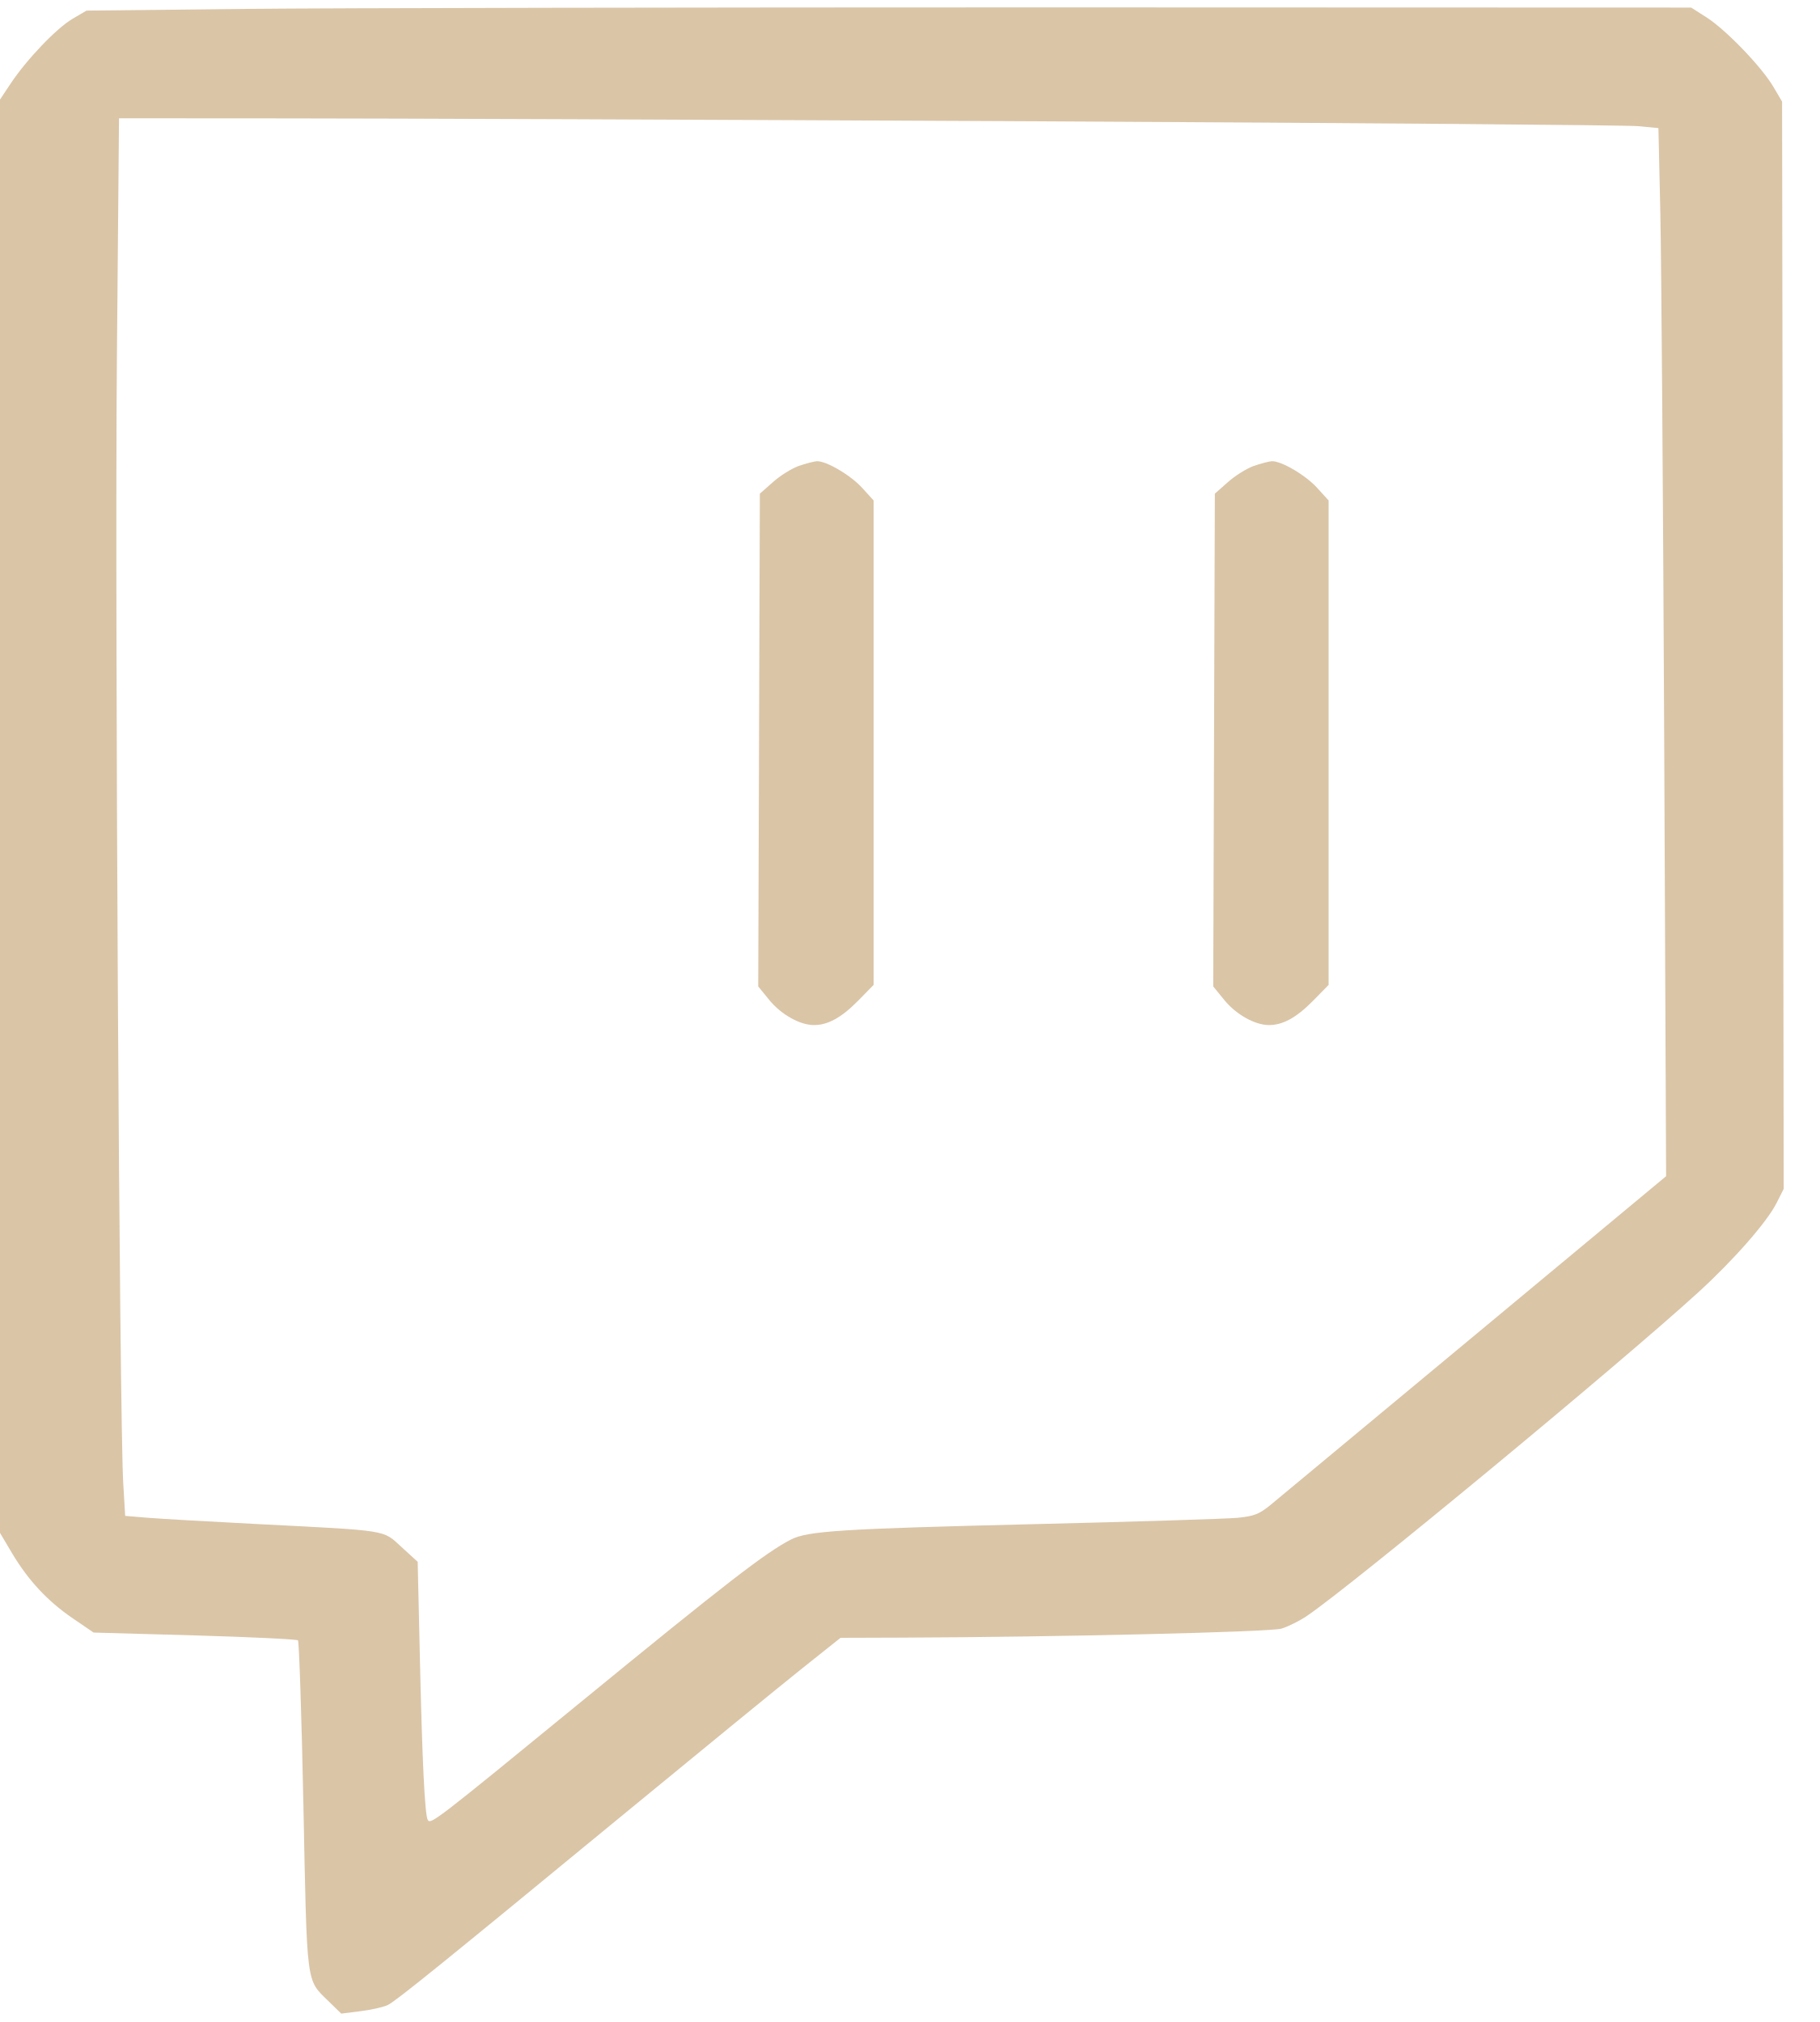
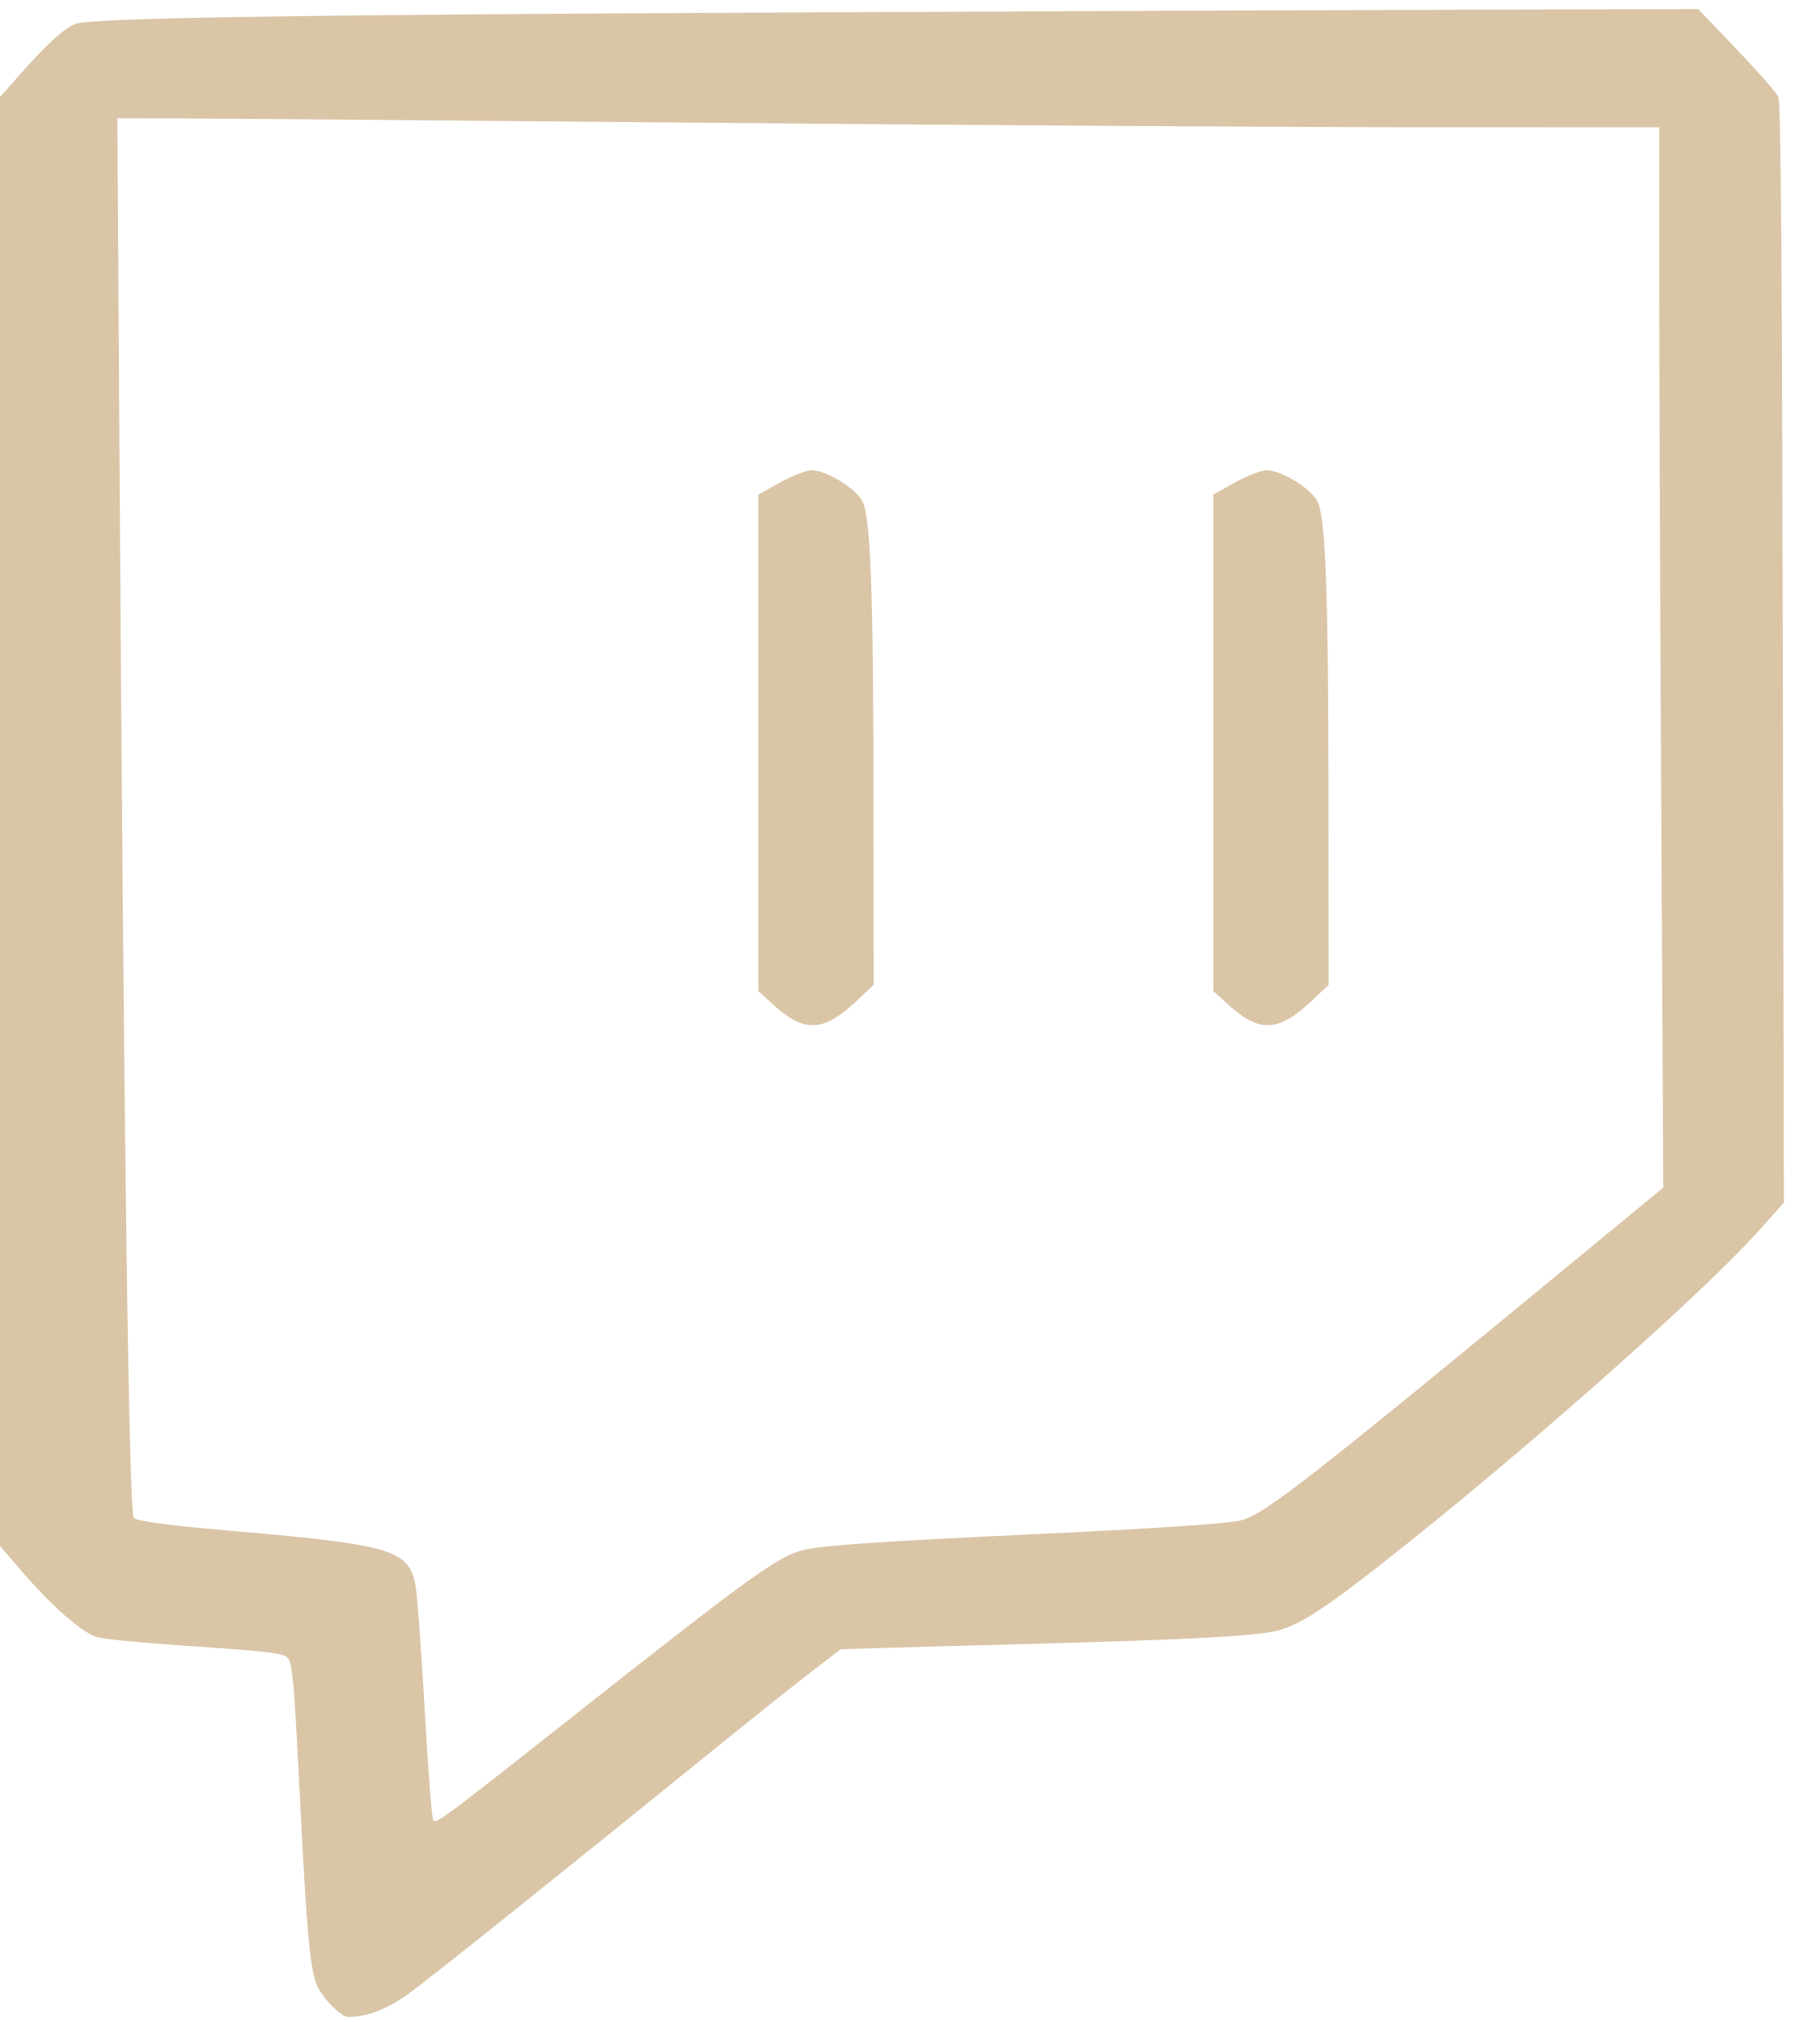
<svg xmlns="http://www.w3.org/2000/svg" width="18" height="20" viewBox="0 0 18 20" fill="none">
-   <path d="M2.430 0.088 L 0.855 0.105 0.716 0.187 C 0.559 0.279,0.263 0.589,0.105 0.827 L 0.000 0.985 0.000 8.073 L 0.000 15.162 0.118 15.361 C 0.279 15.631,0.469 15.836,0.718 16.006 L 0.926 16.148 1.926 16.176 C 2.475 16.192,2.935 16.214,2.947 16.225 C 2.958 16.237,2.983 16.974,3.001 17.865 C 3.037 19.660,3.026 19.576,3.248 19.793 L 3.375 19.917 3.573 19.892 C 3.682 19.878,3.802 19.850,3.839 19.830 C 3.929 19.782,4.395 19.405,6.120 17.985 C 6.904 17.340,7.718 16.674,7.929 16.506 L 8.313 16.200 8.919 16.198 C 10.435 16.193,12.560 16.143,12.674 16.109 C 12.740 16.089,12.855 16.032,12.929 15.981 C 13.383 15.672,16.020 13.491,16.797 12.782 C 17.146 12.463,17.473 12.090,17.569 11.902 L 17.641 11.759 17.633 6.382 L 17.625 1.005 17.539 0.859 C 17.424 0.663,17.072 0.297,16.881 0.174 L 16.726 0.075 10.366 0.073 C 6.867 0.073,3.296 0.079,2.430 0.088 M10.260 1.200 C 13.420 1.216,16.094 1.237,16.203 1.248 L 16.402 1.267 16.421 2.111 C 16.431 2.575,16.448 4.908,16.459 7.294 L 16.478 11.634 14.592 13.202 C 13.554 14.065,12.644 14.821,12.570 14.882 C 12.454 14.977,12.406 14.996,12.240 15.013 C 12.133 15.023,11.219 15.052,10.209 15.076 C 8.315 15.122,7.989 15.143,7.822 15.228 C 7.569 15.359,7.186 15.655,5.730 16.847 C 4.312 18.008,4.260 18.048,4.231 18.002 C 4.201 17.953,4.175 17.416,4.151 16.326 L 4.131 15.448 3.971 15.302 C 3.783 15.130,3.860 15.142,2.550 15.075 C 2.080 15.051,1.592 15.023,1.467 15.013 L 1.238 14.994 1.219 14.675 C 1.181 14.053,1.135 5.922,1.156 3.563 L 1.177 1.170 2.846 1.171 C 3.764 1.171,7.100 1.184,10.260 1.200 M7.899 4.609 C 7.830 4.634,7.715 4.705,7.644 4.769 L 7.515 4.883 7.507 7.320 L 7.499 9.757 7.609 9.892 C 7.726 10.035,7.910 10.138,8.048 10.139 C 8.186 10.140,8.320 10.067,8.485 9.900 L 8.640 9.742 8.640 7.346 L 8.640 4.950 8.529 4.828 C 8.415 4.701,8.172 4.558,8.078 4.562 C 8.049 4.564,7.968 4.585,7.899 4.609 M12.399 4.609 C 12.330 4.634,12.215 4.705,12.144 4.769 L 12.015 4.883 12.007 7.320 L 11.999 9.757 12.109 9.892 C 12.226 10.035,12.410 10.138,12.548 10.139 C 12.686 10.140,12.820 10.067,12.985 9.900 L 13.140 9.742 13.140 7.346 L 13.140 4.950 13.029 4.828 C 12.915 4.701,12.672 4.558,12.578 4.562 C 12.549 4.564,12.468 4.585,12.399 4.609 " fill="#DAC5A7" stroke="none" fill-rule="evenodd" />
+   <path d="M7.665 0.124 C 2.775 0.147,0.899 0.178,0.744 0.237 C 0.638 0.277,0.459 0.440,0.205 0.728 L -0.000 0.960 -0.000 8.126 L -0.000 15.291 0.190 15.513 C 0.508 15.886,0.819 16.158,0.970 16.196 C 1.042 16.214,1.404 16.249,1.773 16.274 C 2.565 16.327,2.758 16.347,2.824 16.382 C 2.893 16.419,2.902 16.515,2.970 17.850 C 3.032 19.095,3.068 19.481,3.133 19.633 C 3.190 19.765,3.372 19.950,3.445 19.950 C 3.630 19.950,3.823 19.876,4.037 19.723 C 4.248 19.571,5.480 18.586,7.050 17.313 C 7.421 17.012,7.858 16.664,8.019 16.540 L 8.314 16.313 8.679 16.302 C 8.881 16.295,9.578 16.276,10.230 16.259 C 11.838 16.216,12.463 16.181,12.661 16.122 C 12.868 16.060,13.102 15.909,13.650 15.480 C 14.980 14.439,16.829 12.807,17.394 12.174 L 17.643 11.895 17.632 6.465 C 17.625 2.610,17.612 1.013,17.589 0.960 C 17.571 0.919,17.385 0.706,17.175 0.487 L 16.795 0.090 14.690 0.095 C 13.532 0.098,10.371 0.111,7.665 0.124 M7.035 1.215 C 9.691 1.239,12.888 1.259,14.137 1.259 L 16.410 1.260 16.410 2.797 C 16.410 3.643,16.419 6.003,16.430 8.041 L 16.450 11.747 15.942 12.165 C 12.928 14.651,12.503 14.984,12.270 15.039 C 12.127 15.073,11.409 15.120,10.125 15.180 C 8.689 15.247,8.114 15.287,7.935 15.334 C 7.689 15.398,7.403 15.605,5.640 16.998 C 4.399 17.978,4.317 18.039,4.285 18.007 C 4.271 17.993,4.233 17.497,4.200 16.904 C 4.166 16.310,4.125 15.756,4.108 15.672 C 4.041 15.333,3.857 15.278,2.370 15.149 C 1.690 15.091,1.358 15.048,1.324 15.014 C 1.274 14.964,1.224 11.265,1.181 4.402 L 1.161 1.170 1.683 1.171 C 1.970 1.171,4.378 1.191,7.035 1.215 M7.717 4.771 L 7.500 4.892 7.500 7.347 L 7.500 9.802 7.632 9.924 C 7.954 10.221,8.140 10.214,8.481 9.892 L 8.640 9.741 8.639 7.953 C 8.638 5.852,8.611 5.123,8.530 4.959 C 8.466 4.831,8.171 4.651,8.025 4.651 C 7.976 4.651,7.837 4.705,7.717 4.771 M12.217 4.771 L 12.000 4.892 12.000 7.347 L 12.000 9.802 12.132 9.924 C 12.454 10.221,12.640 10.214,12.981 9.892 L 13.140 9.741 13.139 7.953 C 13.138 5.852,13.111 5.123,13.030 4.959 C 12.966 4.831,12.671 4.651,12.525 4.651 C 12.476 4.651,12.337 4.705,12.217 4.771 " fill="#DAC5A7" stroke="none" fill-rule="evenodd" />
</svg>
